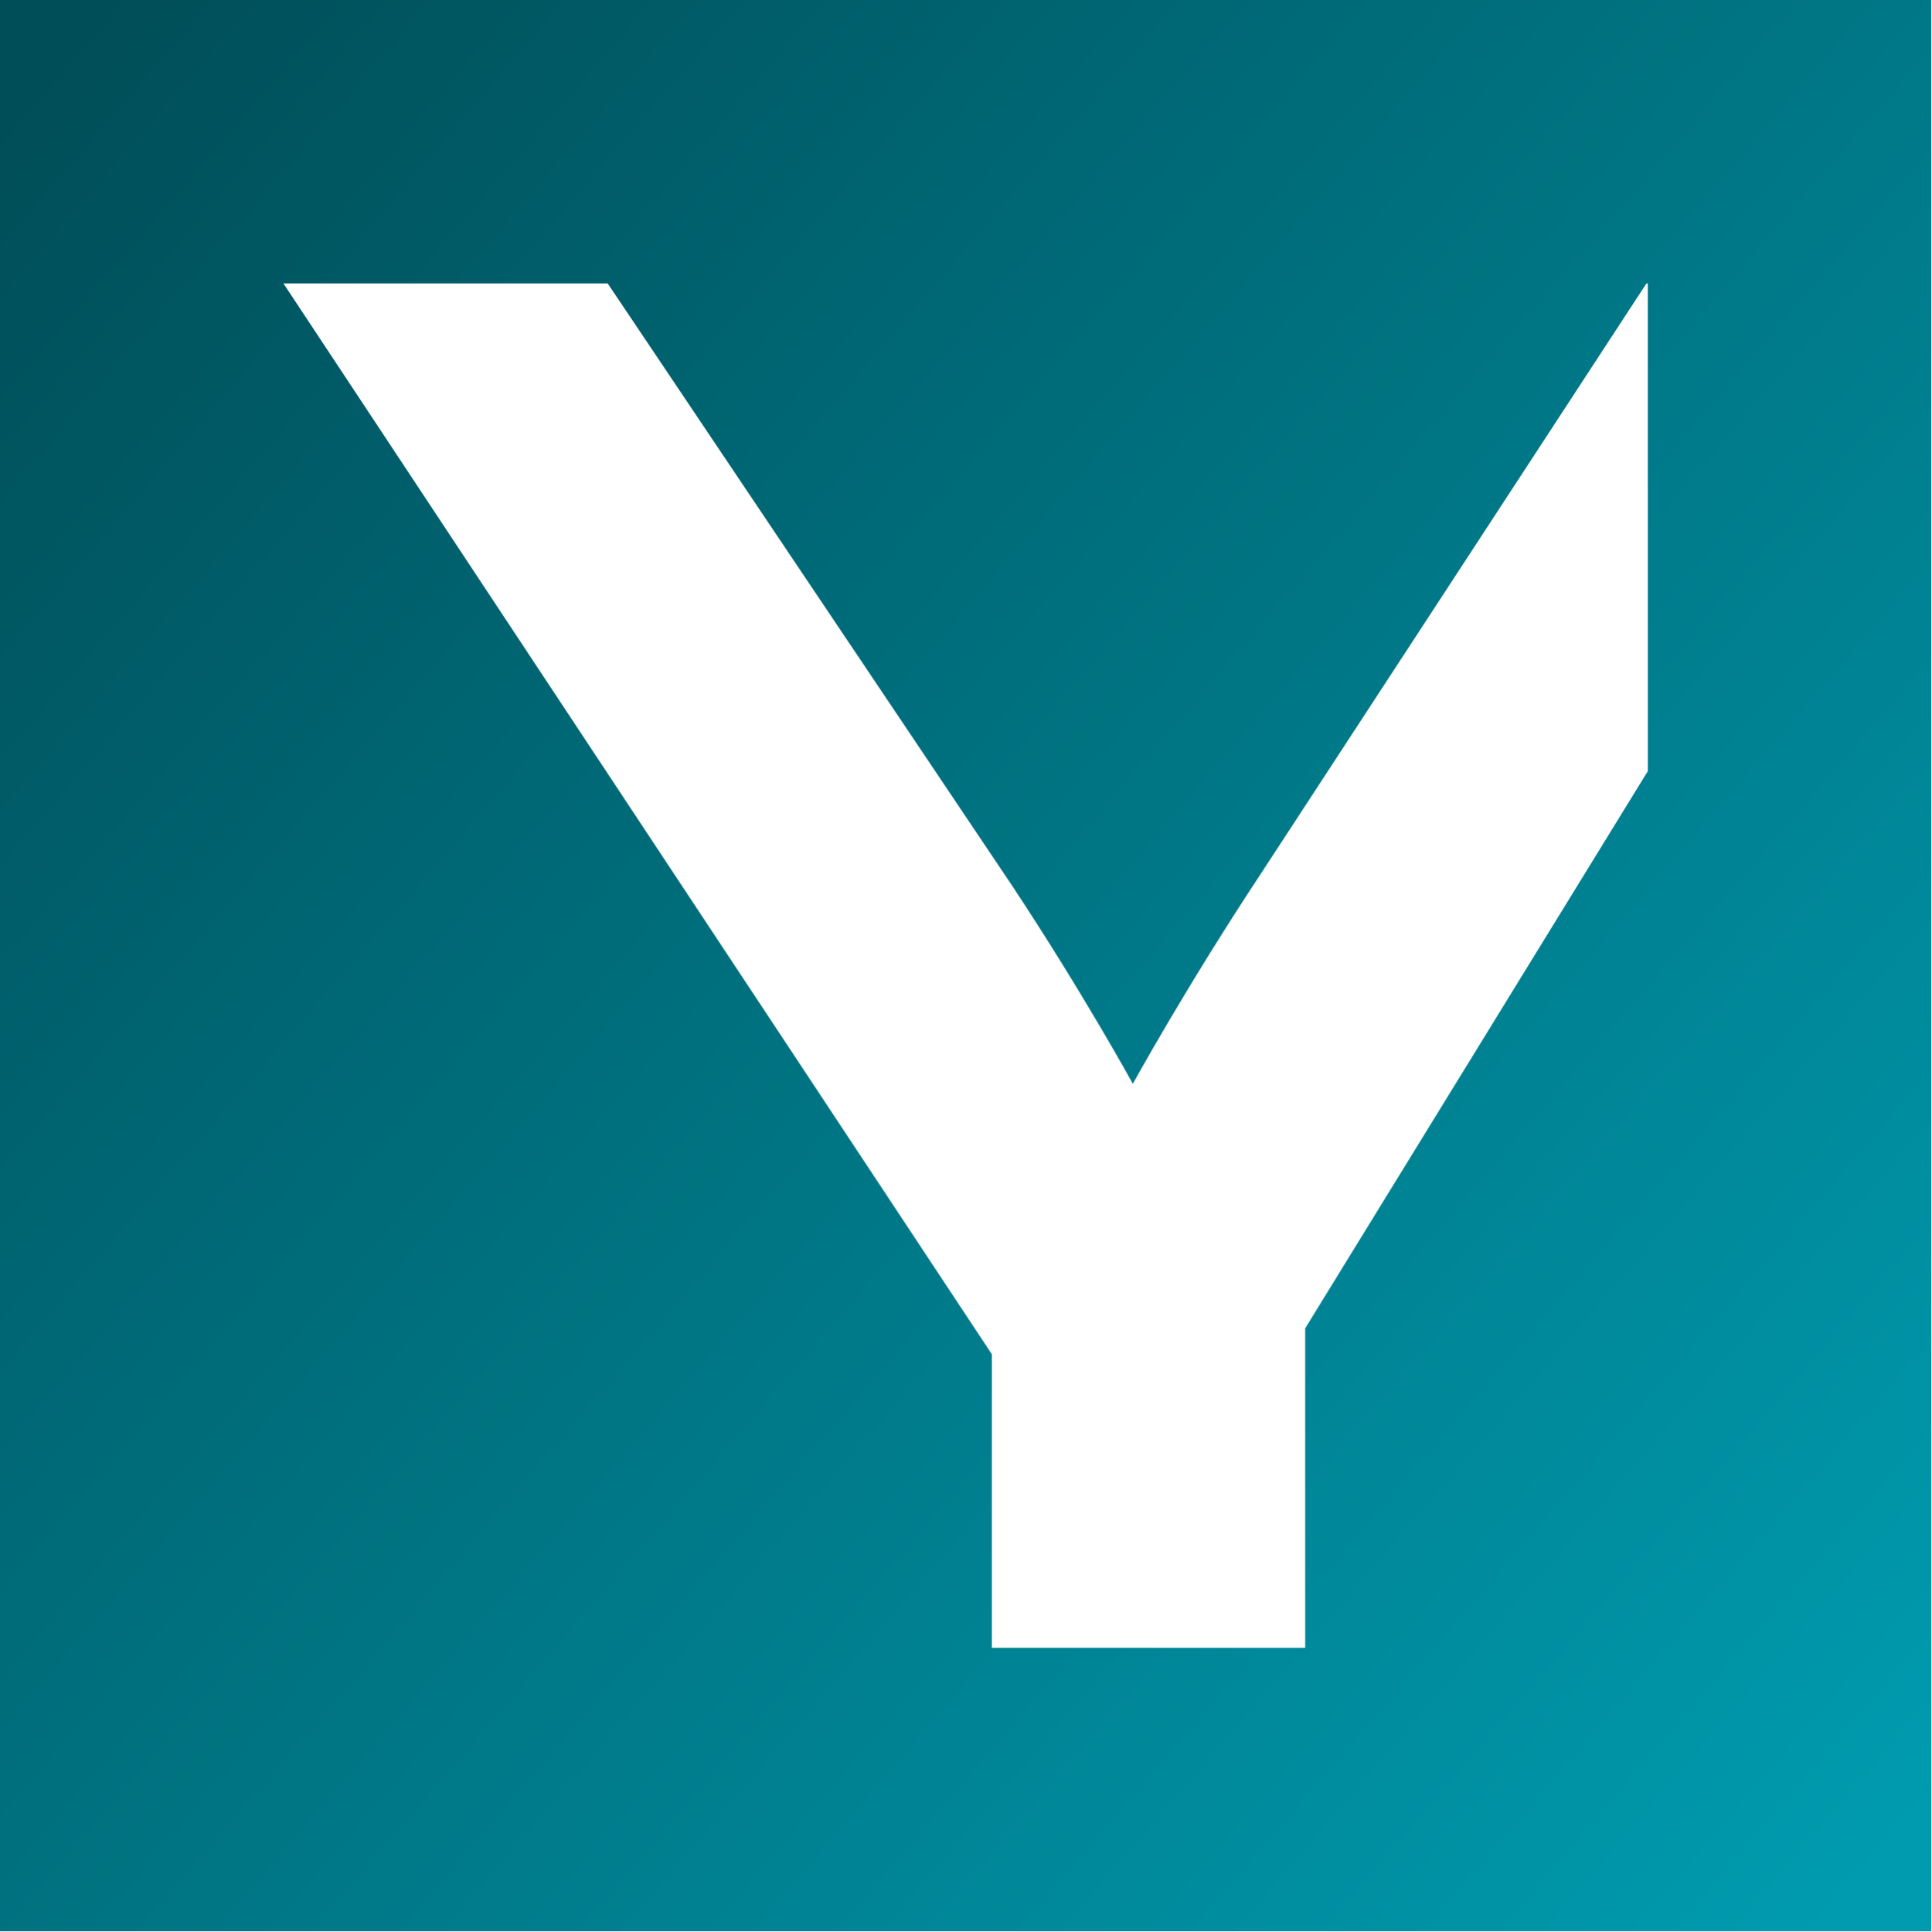
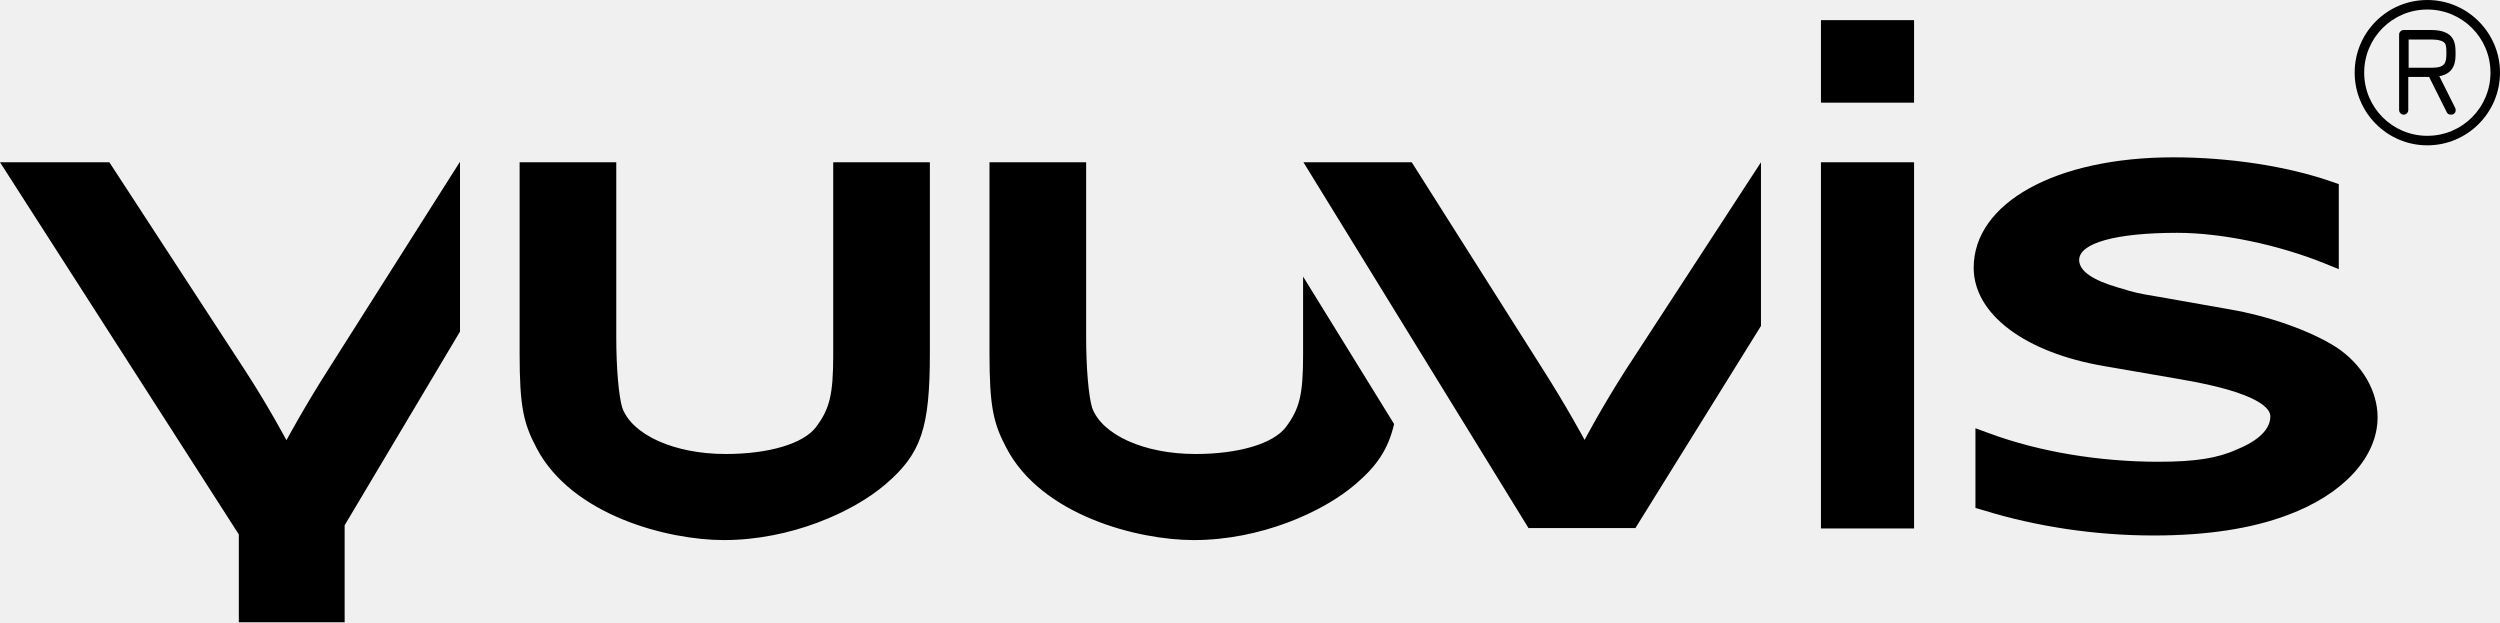
- <svg xmlns="http://www.w3.org/2000/svg" viewBox="0 0 283.5 283.5">
-   <defs>
-     <linearGradient id="a" x1="0%" y1="7%" y2="93%">
-       <stop offset="0%" stop-color="#004e58" />
-       <stop offset="100%" stop-color="#009baf" />
-     </linearGradient>
-   </defs>
-   <path fill="url('#a')" d="M0 0h283.5v283.5H0z" />
-   <path fill="#fff" d="M241.9 41.6h-.2L185 128.4c-10.9 16.5-18.7 30.7-18.7 30.7s-7.4-13.5-17.8-29.2L89.2 41.6H41.6l104 157.2v43.1h46V195l50.3-81.8V41.6z" />
+ <svg xmlns="http://www.w3.org/2000/svg" viewBox="0 0 708.7 176.4">
+   <path d="M708.7 20.6c0-11.3-9.2-20.6-20.6-20.6s-20.6 9.2-20.6 20.6c0 11.3 9.2 20.6 20.6 20.6s20.6-9.3 20.6-20.6zm-2.7 0c0 9.9-8 17.9-17.9 17.9-9.9 0-17.9-8-17.9-17.9 0-9.9 8-17.9 17.9-17.9 9.9 0 17.9 8 17.9 17.9zm-9.9-5.4c0-2.7 0-6.7-7-6.7h-7.7c-.7 0-1.3.6-1.3 1.3v21.4c0 .7.6 1.3 1.3 1.3.7 0 1.3-.6 1.3-1.3v-9.4h5.9l5 10c.2.5.7.7 1.2.7.2 0 .4 0 .6-.1.7-.3.9-1.1.6-1.8l-4.5-9c4.6-.8 4.6-4.6 4.6-6.4zm-2.6 0c0 2.5-.3 4-4 4h-6.7v-8h6.4c2.1 0 3.4.4 3.9 1.1.4.6.4 1.7.4 2.9zM589.4 73.7c0-4.8 10.4-7.7 27.8-7.7 12.5 0 28.4 3.3 41.6 8.6l4.2 1.7V52.2l-2-.7c-12.6-4.4-29-6.9-44.9-6.9-33.3 0-56.6 12.9-56.6 31.3 0 13.2 14.6 24.1 37.1 27.9l21.4 3.7c23.1 3.9 25.6 8.6 25.6 10.5 0 4.6-5.2 7.7-9.7 9.5-5.3 2.4-11.7 3.4-22 3.4-16.7 0-33.7-2.8-47.8-8l-4.1-1.5V144l2.1.6c15.2 4.7 31.9 7.2 48.4 7.2 14.9 0 27.7-1.9 38-5.8 15.7-5.8 25.5-16.4 25.5-27.7 0-7.5-4.4-15-11.6-19.8-7.3-4.7-19.2-8.9-30.3-10.8l-19.8-3.5c-6.3-1-8-1.5-10.8-2.4l-1.1-.3c-7.2-2.1-11-4.7-11-7.8zm-73.2 76.1h26.4V46h-26.4v103.8zm0-120.7h26.4V5.7h-26.4v23.4zm-52.6 120.6l35.6-57.3V46l-38.5 59.1c-6.7 10.5-11.5 19.6-11.5 19.6s-5.1-9.5-12.2-20.6L400.2 46h-30.7l63.8 103.7h30.3zm-94.2-49.1c0 11.3-1 15.3-4.9 20.5-3.6 4.7-13.4 7.6-25.6 7.6-14.5 0-26.5-5.4-29.3-13.1-1-3.3-1.7-11.2-1.7-20V46h-27.4v54.1c0 15.2 1.1 19.9 4.8 26.9 10 19.1 37.2 26.1 53.1 26.1 18.9 0 36.6-7.9 45.8-15.8 6-5.1 9.3-9.8 11-17.1l-25.8-41.8v22.2zm-105.8-.5V46h-27.4v54.6c0 11.3-1 15.3-4.9 20.5-3.6 4.7-13.4 7.6-25.6 7.6-14.5 0-26.5-5.4-29.3-13.1-1-3.3-1.7-11.2-1.7-20V46h-27.4v54.1c0 15.2 1.1 19.9 4.8 26.9 10 19.1 37.2 26.1 53.1 26.1 18.9 0 36.6-7.9 45.8-15.8 10.2-8.7 12.6-16 12.6-37.2zM97.7 148.9L130.4 94V46h-.1l-36.9 58.2c-7.1 11.1-12.2 20.6-12.2 20.6s-4.8-9.1-11.6-19.6L31 46H0l67.7 105.5v24.9h30v-27.5z" />
</svg>
